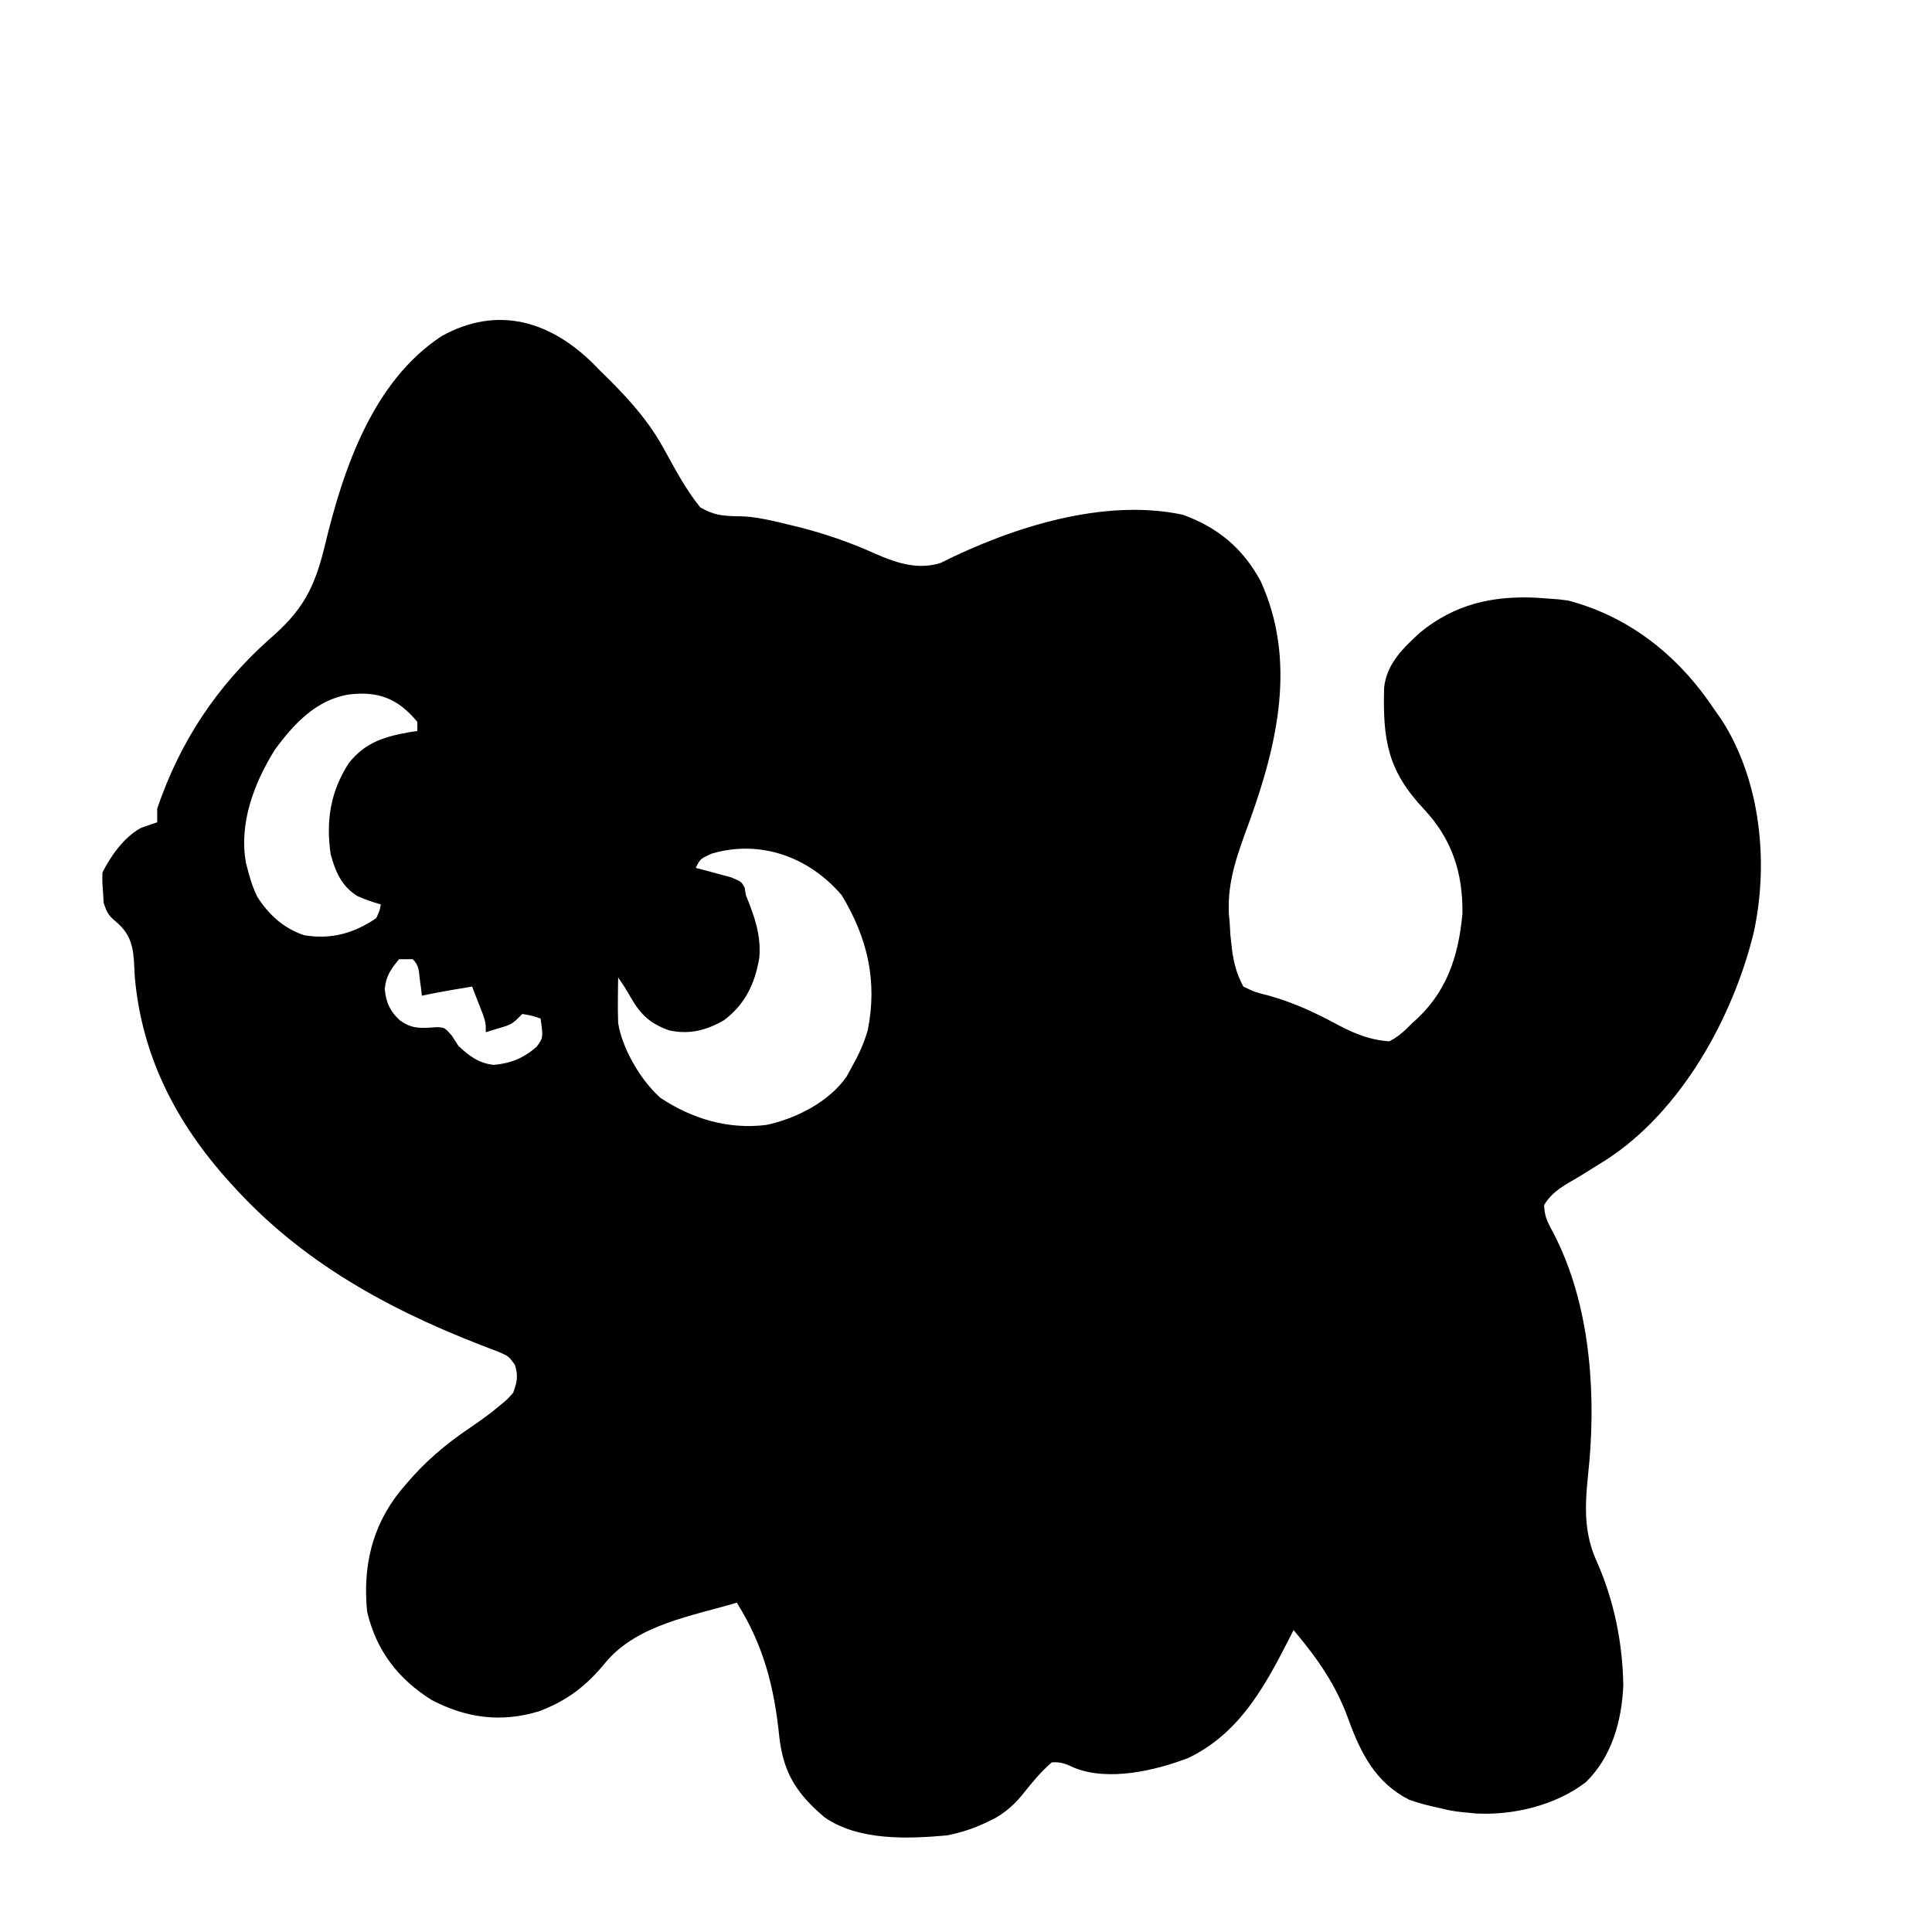
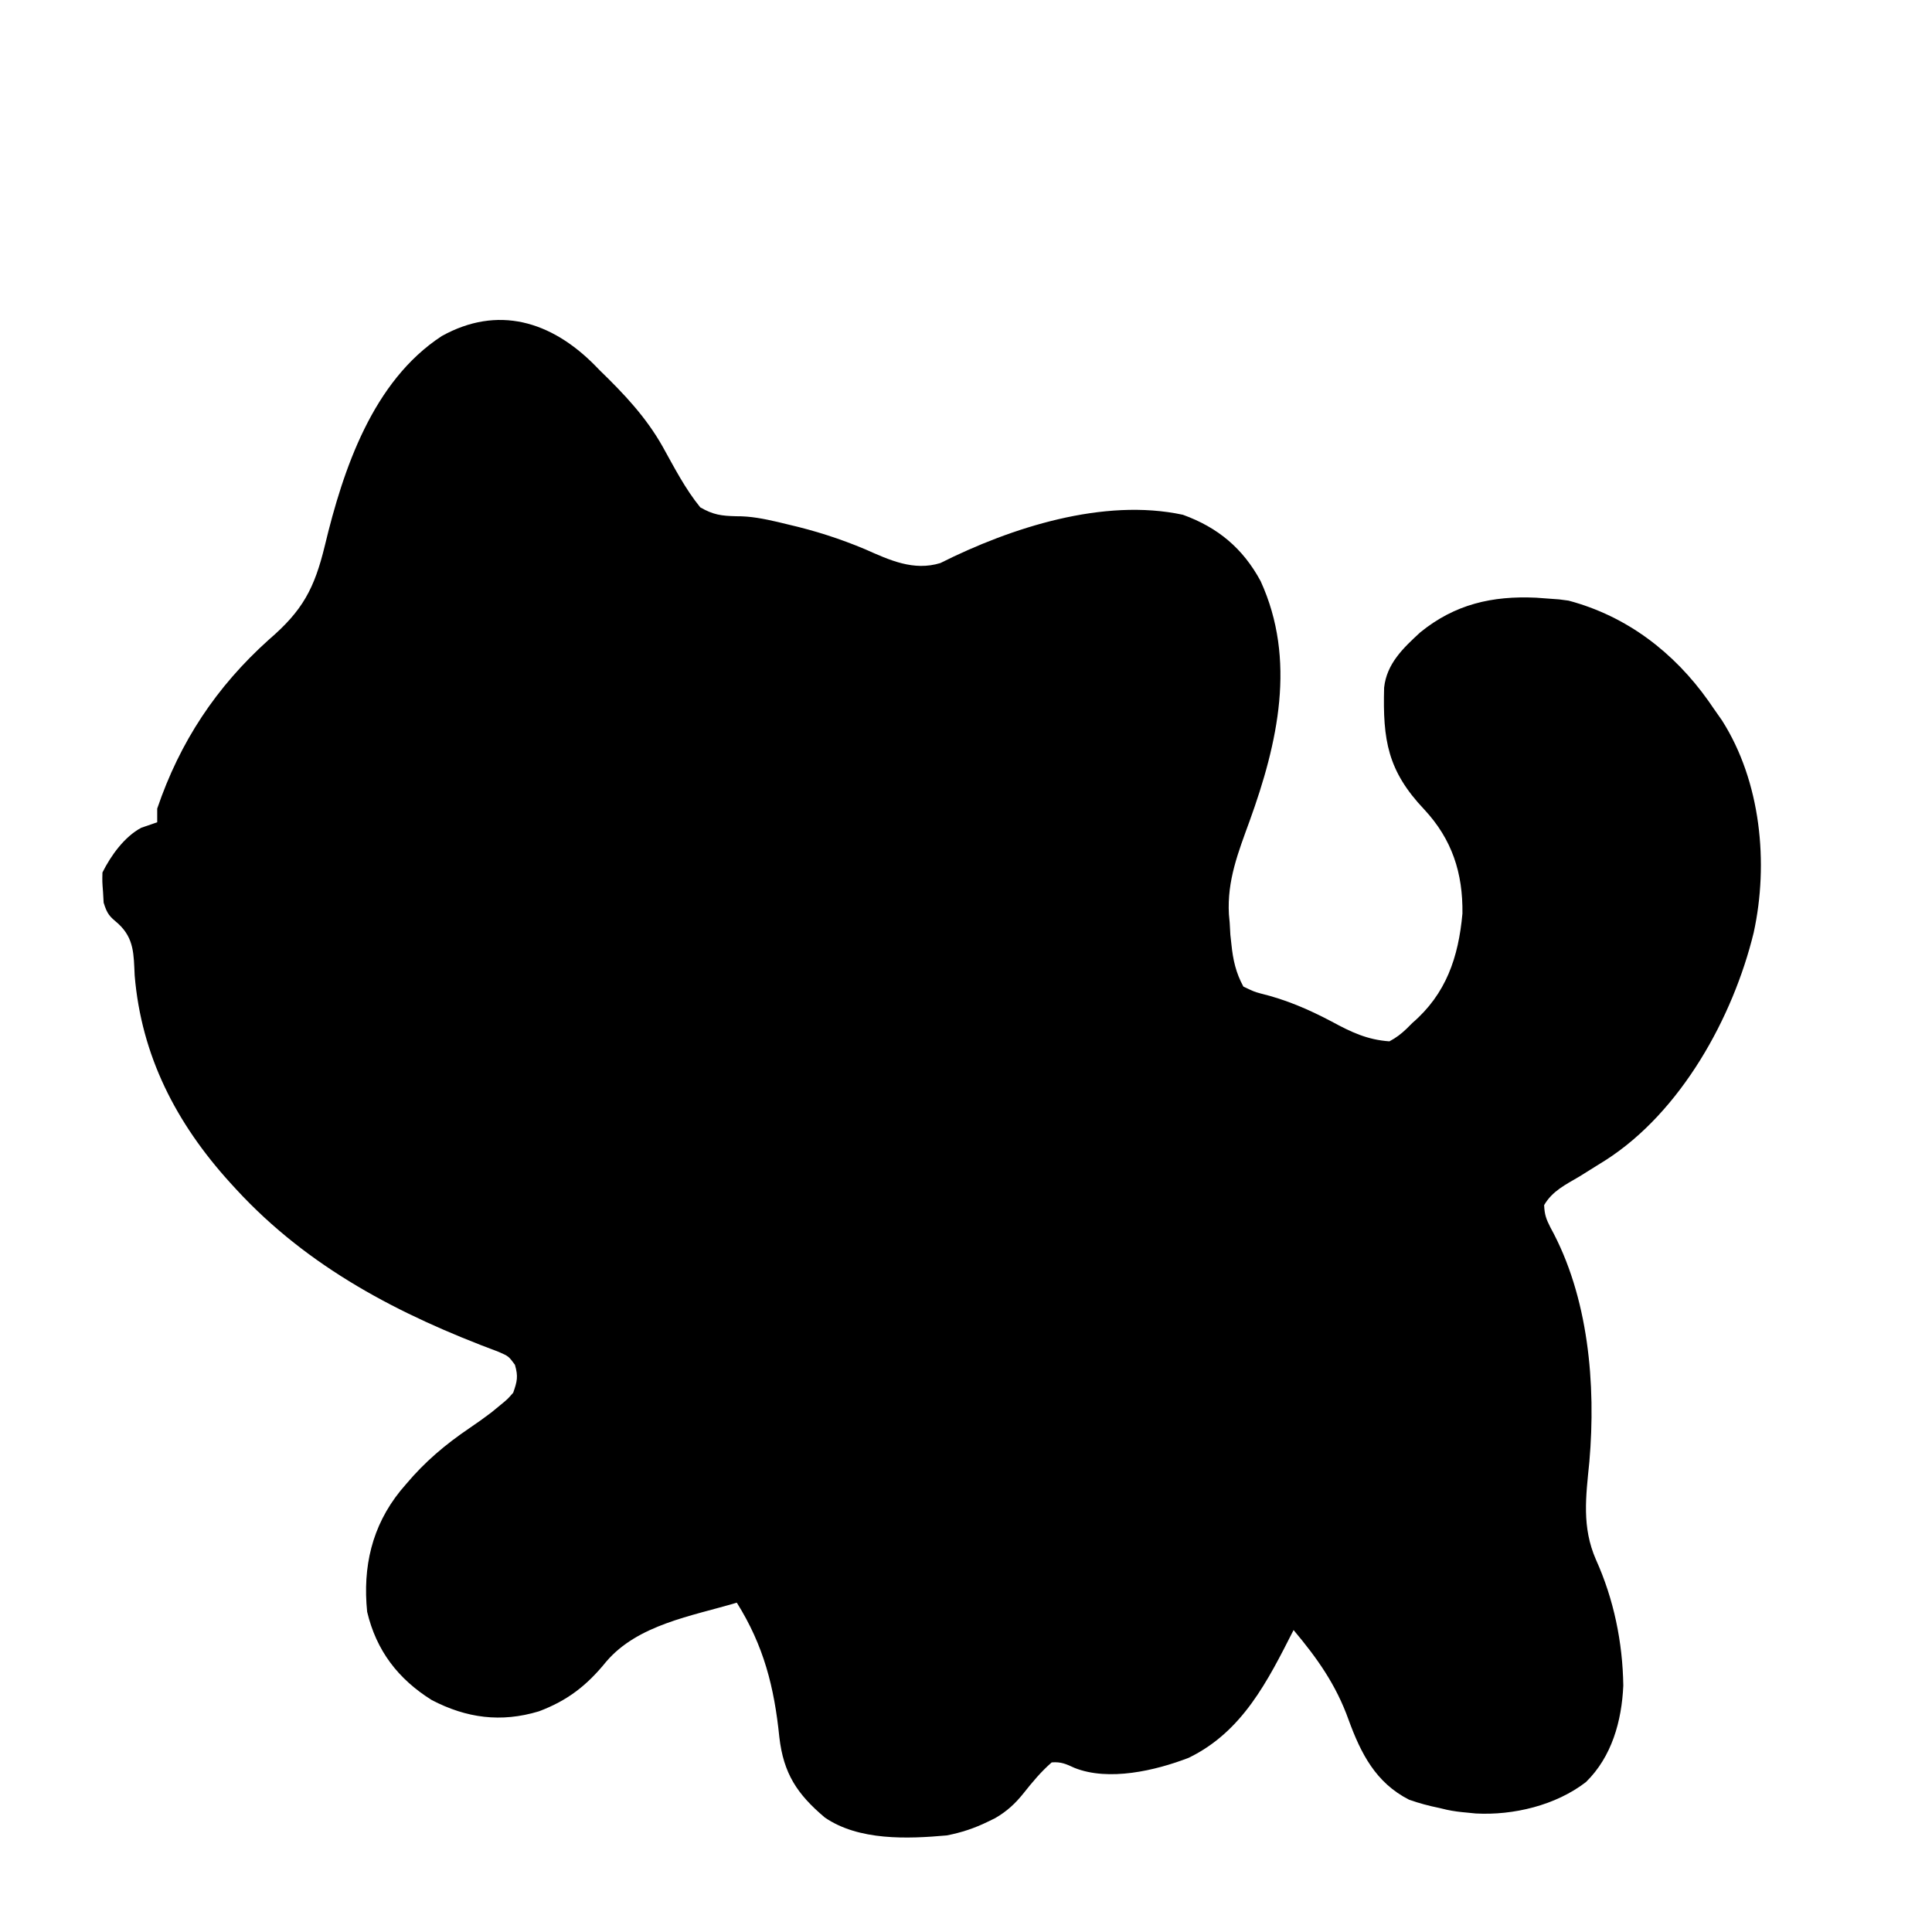
<svg xmlns="http://www.w3.org/2000/svg" viewBox="0 0 16 16" fill="#000">
  <g transform="translate(16 0) scale(-1 1)">
    <g transform="translate(-0.684492 0.157735) scale(0.03779464)">
-       <path d="M0 0 C15.12 9.88 21.6 29.18 25.61 45.88 C27.9 55.31 30.46 60.15 37.91 66.54 C49.39 76.86 57.37 88.88 62.35 103.54 C62.35 104.53 62.35 105.52 62.35 106.54 C63.51 106.94 64.67 107.35 65.84 107.74 C69.53 109.69 72.51 113.85 74.35 117.54 C74.4 119.52 74.4 119.52 74.22 121.85 C74.18 122.61 74.13 123.37 74.09 124.15 C73.29 126.71 72.82 127.13 70.86 128.79 C67.37 132.03 67.51 135.55 67.29 140.1 C65.82 157.7 58.21 172.48 46.35 185.54 C45.92 186.01 45.49 186.48 45.05 186.96 C29.18 204.18 9.28 214.48 -12.46 222.58 C-14.65 223.54 -14.65 223.54 -16.03 225.41 C-16.78 227.96 -16.53 229.05 -15.65 231.54 C-14.41 232.96 -14.41 232.96 -12.78 234.29 C-12.15 234.8 -11.52 235.32 -10.87 235.86 C-9.29 237.05 -7.73 238.18 -6.09 239.28 C-0.77 242.89 3.69 246.65 7.85 251.6 C8.26 252.08 8.67 252.56 9.09 253.06 C15.32 260.8 17.34 269.7 16.35 279.54 C14.34 288.03 9.58 294.26 2.19 298.88 C-5.41 302.84 -12.98 303.86 -21.28 301.35 C-27.57 298.99 -31.82 295.67 -36.03 290.47 C-42.97 282.33 -54.74 280.49 -64.65 277.54 C-70.56 286.96 -72.86 296.07 -73.97 307.01 C-74.89 314.96 -77.84 319.47 -83.93 324.61 C-91.38 329.73 -102.04 329.31 -110.65 328.54 C-113.89 327.91 -116.69 326.98 -119.65 325.54 C-120.18 325.28 -120.7 325.02 -121.25 324.76 C-123.84 323.26 -125.7 321.54 -127.55 319.21 C-129.47 316.79 -131.32 314.57 -133.65 312.54 C-135.72 312.37 -136.81 312.9 -138.69 313.76 C-146.16 316.71 -156.33 314.36 -163.65 311.54 C-175.48 305.8 -180.96 294.72 -186.65 283.54 C-191.86 289.74 -195.97 295.55 -198.71 303.22 C-201.4 310.58 -204.65 316.99 -211.95 320.71 C-214.18 321.5 -216.34 322.07 -218.65 322.54 C-218.91 322.6 -218.91 322.6 -220.24 322.92 C-221.72 323.24 -223.15 323.41 -224.65 323.54 C-225.28 323.6 -225.91 323.66 -226.56 323.73 C-234.8 324.18 -244.11 321.95 -250.71 316.85 C-256.4 311.29 -258.55 303.46 -258.9 295.72 C-258.76 286.21 -256.81 276.75 -252.9 268.1 C-249.78 260.94 -250.7 254.29 -251.46 246.69 C-252.94 229.72 -251.29 210.48 -242.93 195.32 C-241.99 193.46 -241.65 192.56 -241.55 190.43 C-243.35 187.33 -246.24 185.95 -249.28 184.16 C-250.57 183.36 -251.86 182.56 -253.14 181.75 C-253.76 181.37 -254.37 180.99 -255 180.59 C-271.53 170.02 -282.95 149.3 -287.47 130.72 C-290.8 115.5 -289.04 97.58 -280.52 84.21 C-279.9 83.32 -279.28 82.42 -278.65 81.54 C-278.47 81.27 -278.47 81.27 -277.56 79.96 C-270.02 69.32 -259.69 61.37 -246.9 57.97 C-244.85 57.68 -244.85 57.68 -242.65 57.54 C-242.18 57.5 -242.18 57.5 -239.8 57.33 C-230.18 56.88 -221.98 58.76 -214.41 64.92 C-210.67 68.36 -207.06 71.77 -206.49 77.03 C-206.18 88.54 -207.26 95.27 -215.3 103.75 C-221.37 110.28 -223.77 117.65 -223.65 126.54 C-222.78 136.15 -220.07 144.16 -212.65 150.54 C-212.25 150.94 -211.85 151.34 -211.43 151.76 C-210.21 152.92 -209.14 153.75 -207.65 154.54 C-202.8 154.2 -199.26 152.52 -195.03 150.22 C-189.94 147.53 -184.99 145.4 -179.38 144.04 C-177.98 143.65 -177.98 143.65 -175.65 142.54 C-174.01 139.53 -173.37 136.67 -173.03 133.29 C-172.99 132.94 -172.99 132.94 -172.8 131.21 C-172.78 130.77 -172.78 130.77 -172.65 128.54 C-172.59 127.93 -172.54 127.32 -172.48 126.7 C-172.06 119.29 -174.54 113.07 -177.03 106.22 C-183.18 89.2 -187.33 70.97 -179.43 53.7 C-175.56 46.53 -170.08 41.94 -162.4 39.16 C-145.02 35.42 -124.75 41.96 -109.25 49.74 C-103.38 51.54 -98.14 49.1 -92.78 46.72 C-87.24 44.39 -81.76 42.64 -75.9 41.29 C-75.54 41.2 -75.54 41.2 -73.72 40.76 C-70.62 40.05 -67.71 39.45 -64.52 39.48 C-61.25 39.4 -59.51 39.17 -56.65 37.54 C-53.34 33.48 -50.95 28.8 -48.41 24.24 C-44.76 17.76 -39.96 12.69 -34.65 7.54 C-34.29 7.17 -33.93 6.8 -33.56 6.42 C-23.95 -3.3 -12.25 -6.8 0 0 Z M5.35 84.54 C5.35 85.2 5.35 85.86 5.35 86.54 C5.93 86.62 6.51 86.71 7.11 86.8 C12.67 87.8 16.73 89.04 20.35 93.54 C24.4 99.81 25.4 106.18 24.35 113.54 C23.27 117.41 22 120.49 18.52 122.69 C16.81 123.44 15.15 124.05 13.35 124.54 C13.6 125.89 13.6 125.89 14.35 127.54 C19.24 130.9 24.36 132.29 30.21 131.27 C34.69 129.73 37.85 126.85 40.41 122.9 C41.27 121.12 41.84 119.44 42.35 117.54 C42.52 116.88 42.7 116.22 42.88 115.55 C44.52 106.85 41.13 97.92 36.54 90.6 C32.43 84.98 27.48 79.68 20.35 78.54 C13.92 77.75 9.58 79.42 5.35 84.54 Z M-87.65 122.54 C-93.27 131.86 -95.51 141.27 -93.34 152.12 C-92.48 155.13 -91.19 157.82 -89.65 160.54 C-89.34 161.11 -89.02 161.68 -88.7 162.27 C-84.91 167.78 -77.54 171.53 -71.09 172.86 C-62.79 173.9 -54.82 171.52 -47.9 166.91 C-43.56 163.03 -39.59 156.23 -38.65 150.54 C-38.59 148.79 -38.57 147.04 -38.59 145.29 C-38.6 144.39 -38.61 143.5 -38.62 142.58 C-38.63 141.91 -38.64 141.23 -38.65 140.54 C-39.66 142.01 -40.62 143.47 -41.48 145.04 C-43.62 148.75 -45.73 150.67 -49.79 152.13 C-54.22 153.1 -57.96 152.16 -61.84 149.91 C-66.5 146.43 -68.66 141.82 -69.59 136.16 C-69.98 131.16 -68.51 127.12 -66.65 122.54 C-66.61 122.26 -66.61 122.26 -66.37 120.88 C-65.65 119.54 -65.65 119.54 -63.37 118.59 C-62.45 118.34 -61.53 118.1 -60.59 117.85 C-59.67 117.6 -58.75 117.34 -57.8 117.09 C-57.09 116.9 -56.38 116.72 -55.65 116.54 C-56.65 114.54 -56.65 114.54 -59.15 113.41 C-69.81 110.26 -80.52 114.14 -87.65 122.54 Z M6.35 136.54 C4.94 137.94 5.03 139.14 4.79 141.1 C4.7 141.74 4.62 142.38 4.53 143.04 C4.5 143.29 4.5 143.29 4.35 144.54 C3.65 144.39 2.95 144.25 2.22 144.1 C-0.73 143.52 -3.68 143.02 -6.65 142.54 C-7.16 143.83 -7.66 145.12 -8.15 146.41 C-8.43 147.13 -8.71 147.85 -9 148.59 C-9.65 150.54 -9.65 150.54 -9.65 152.54 C-10.61 152.25 -11.57 151.96 -12.53 151.66 C-13.06 151.5 -13.59 151.34 -14.14 151.17 C-15.65 150.54 -15.65 150.54 -17.65 148.54 C-19.78 148.91 -19.78 148.91 -21.65 149.54 C-22.24 153.74 -22.24 153.74 -20.79 155.72 C-18 158.2 -15.13 159.36 -11.42 159.7 C-8.2 159.4 -5.96 157.72 -3.65 155.54 C-3.18 154.79 -2.7 154.05 -2.21 153.29 C-0.65 151.54 -0.65 151.54 0.91 151.43 C1.51 151.46 2.11 151.5 2.72 151.54 C5.45 151.69 6.98 151.52 9.22 149.91 C11.39 147.88 12.22 146 12.49 143.06 C12.23 140.23 11.15 138.72 9.35 136.54 C8.36 136.54 7.37 136.54 6.35 136.54 Z " transform="translate(344.6523,69.46484)" />
+       <path transform="translate(344.6523,69.46484)" d="M0 0 C15.12 9.88 21.6 29.18 25.61 45.88 C27.9 55.31 30.46 60.15 37.91 66.54 C49.39 76.86 57.37 88.88 62.35 103.54 C62.35 104.53 62.35 105.52 62.35 106.54 C63.51 106.94 64.67 107.35 65.84 107.74 C69.53 109.69 72.51 113.85 74.35 117.54 C74.4 119.52 74.4 119.52 74.22 121.85 C74.18 122.61 74.13 123.37 74.09 124.15 C73.29 126.71 72.82 127.13 70.86 128.79 C67.37 132.03 67.51 135.55 67.29 140.1 C65.82 157.7 58.21 172.48 46.35 185.54 C45.92 186.01 45.49 186.48 45.05 186.96 C29.18 204.18 9.28 214.48 -12.46 222.58 C-14.65 223.54 -14.65 223.54 -16.03 225.41 C-16.78 227.96 -16.53 229.05 -15.65 231.54 C-14.41 232.96 -14.41 232.96 -12.78 234.29 C-12.15 234.8 -11.52 235.32 -10.87 235.86 C-9.29 237.05 -7.73 238.18 -6.09 239.28 C-0.77 242.89 3.69 246.65 7.85 251.6 C8.26 252.08 8.67 252.56 9.09 253.06 C15.32 260.8 17.34 269.7 16.35 279.54 C14.34 288.03 9.58 294.26 2.19 298.88 C-5.41 302.84 -12.98 303.86 -21.28 301.35 C-27.57 298.99 -31.82 295.67 -36.03 290.47 C-42.97 282.33 -54.74 280.49 -64.65 277.54 C-70.56 286.96 -72.86 296.07 -73.97 307.01 C-74.89 314.96 -77.84 319.47 -83.93 324.61 C-91.38 329.73 -102.04 329.31 -110.65 328.54 C-113.89 327.91 -116.69 326.98 -119.65 325.54 C-120.18 325.28 -120.7 325.02 -121.25 324.76 C-123.84 323.26 -125.7 321.54 -127.55 319.21 C-129.47 316.79 -131.32 314.57 -133.65 312.54 C-135.72 312.37 -136.81 312.9 -138.69 313.76 C-146.16 316.71 -156.33 314.36 -163.65 311.54 C-175.48 305.8 -180.96 294.72 -186.65 283.54 C-191.86 289.74 -195.97 295.55 -198.71 303.22 C-201.4 310.58 -204.65 316.99 -211.95 320.71 C-214.18 321.5 -216.34 322.07 -218.65 322.54 C-218.91 322.6 -218.91 322.6 -220.24 322.92 C-221.72 323.24 -223.15 323.41 -224.65 323.54 C-225.28 323.6 -225.91 323.66 -226.56 323.73 C-234.8 324.18 -244.11 321.95 -250.71 316.85 C-256.4 311.29 -258.55 303.46 -258.9 295.72 C-258.76 286.21 -256.81 276.75 -252.9 268.1 C-249.78 260.94 -250.7 254.29 -251.46 246.69 C-252.94 229.72 -251.29 210.48 -242.93 195.32 C-241.99 193.46 -241.65 192.56 -241.55 190.43 C-243.35 187.33 -246.24 185.95 -249.28 184.16 C-250.57 183.36 -251.86 182.56 -253.14 181.75 C-253.76 181.37 -254.37 180.99 -255 180.59 C-271.53 170.02 -282.95 149.3 -287.47 130.72 C-290.8 115.5 -289.04 97.58 -280.52 84.21 C-279.9 83.32 -279.28 82.42 -278.65 81.54 C-278.47 81.27 -278.47 81.27 -277.56 79.96 C-270.02 69.32 -259.69 61.37 -246.9 57.97 C-244.85 57.68 -244.85 57.68 -242.65 57.54 C-242.18 57.5 -242.18 57.5 -239.8 57.33 C-230.18 56.88 -221.98 58.76 -214.41 64.92 C-210.67 68.36 -207.06 71.77 -206.49 77.03 C-206.18 88.54 -207.26 95.27 -215.3 103.75 C-221.37 110.28 -223.77 117.65 -223.65 126.54 C-222.78 136.15 -220.07 144.16 -212.65 150.54 C-212.25 150.94 -211.85 151.34 -211.43 151.76 C-210.21 152.92 -209.14 153.75 -207.65 154.54 C-202.8 154.2 -199.26 152.52 -195.03 150.22 C-189.94 147.53 -184.99 145.4 -179.38 144.04 C-177.98 143.65 -177.98 143.65 -175.65 142.54 C-174.01 139.53 -173.37 136.67 -173.03 133.29 C-172.99 132.94 -172.99 132.94 -172.8 131.21 C-172.78 130.77 -172.78 130.77 -172.65 128.54 C-172.59 127.93 -172.54 127.32 -172.48 126.7 C-172.06 119.29 -174.54 113.07 -177.03 106.22 C-183.18 89.2 -187.33 70.97 -179.43 53.7 C-175.56 46.53 -170.08 41.94 -162.4 39.16 C-145.02 35.42 -124.75 41.96 -109.25 49.74 C-103.38 51.54 -98.14 49.1 -92.78 46.72 C-87.24 44.39 -81.76 42.64 -75.9 41.29 C-75.54 41.2 -75.54 41.2 -73.72 40.76 C-70.62 40.05 -67.71 39.45 -64.52 39.48 C-61.25 39.4 -59.51 39.17 -56.65 37.54 C-53.34 33.48 -50.95 28.8 -48.41 24.24 C-44.76 17.76 -39.96 12.69 -34.65 7.54 C-34.29 7.17 -33.93 6.8 -33.56 6.42 C-23.95 -3.3 -12.25 -6.8 0 0 Z" fill="#000" />
    </g>
  </g>
+   <g transform="translate(-0.076284 0.674273) scale(0.971974)" />
</svg>
